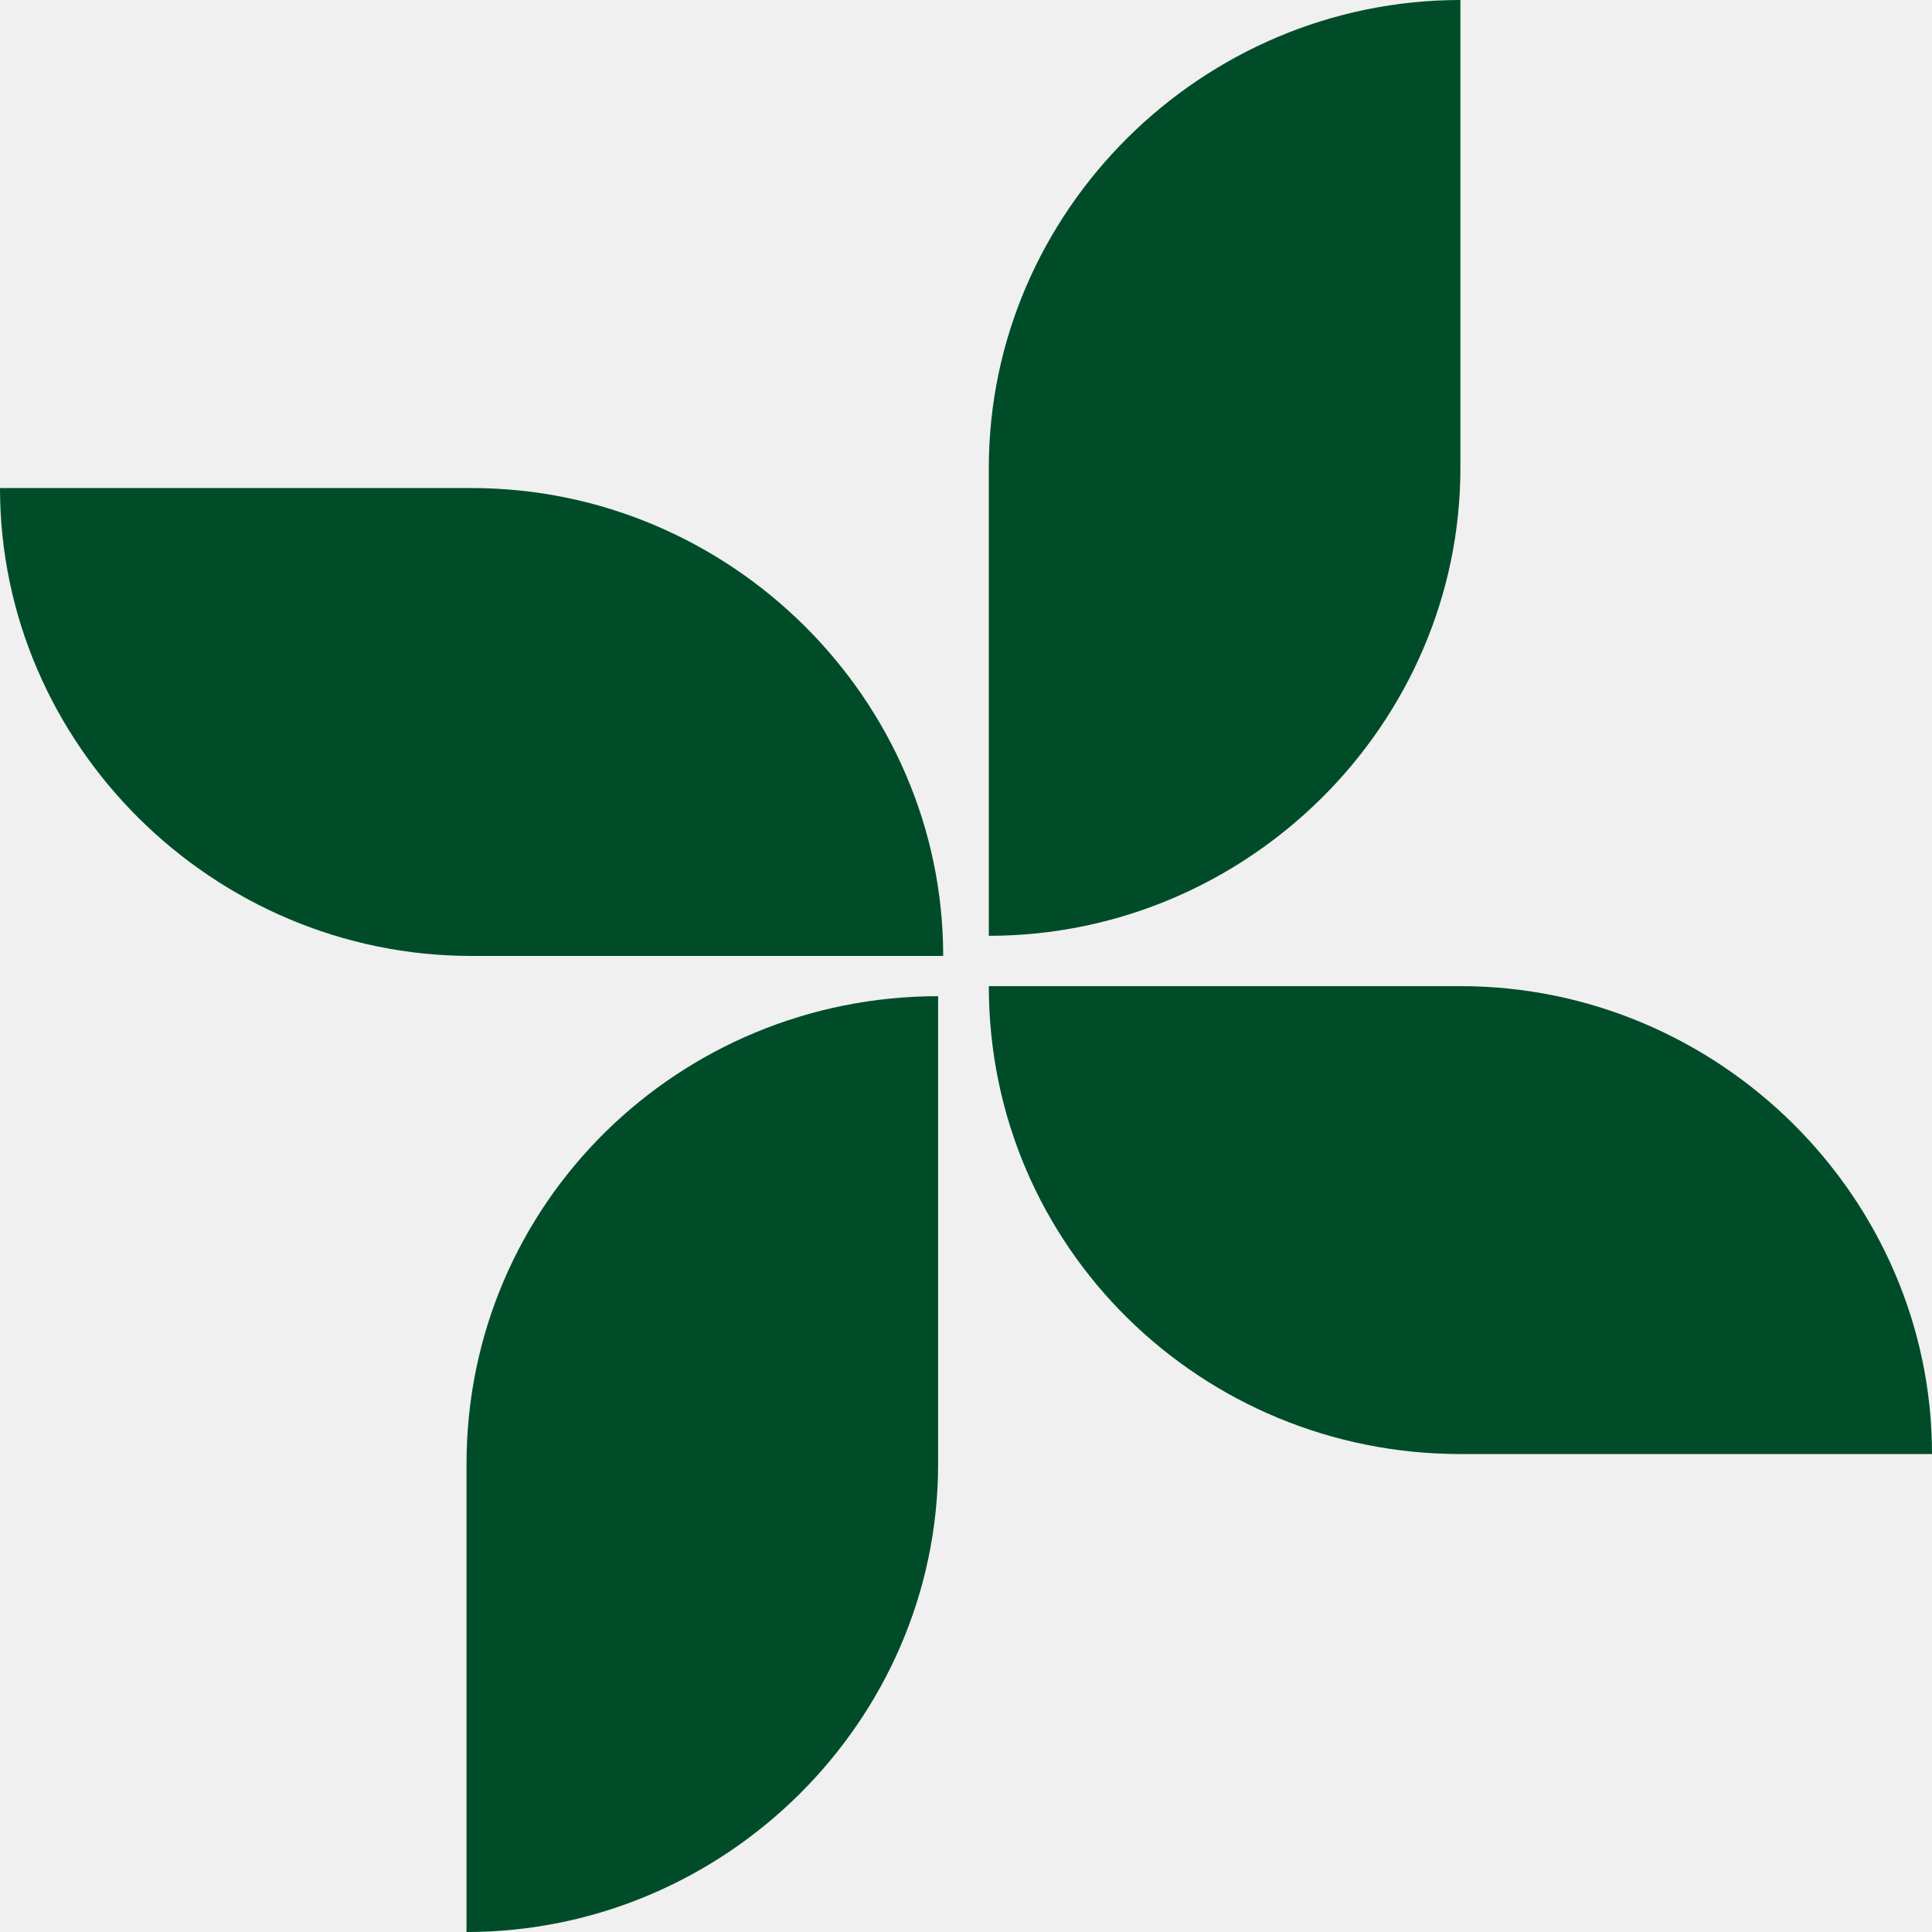
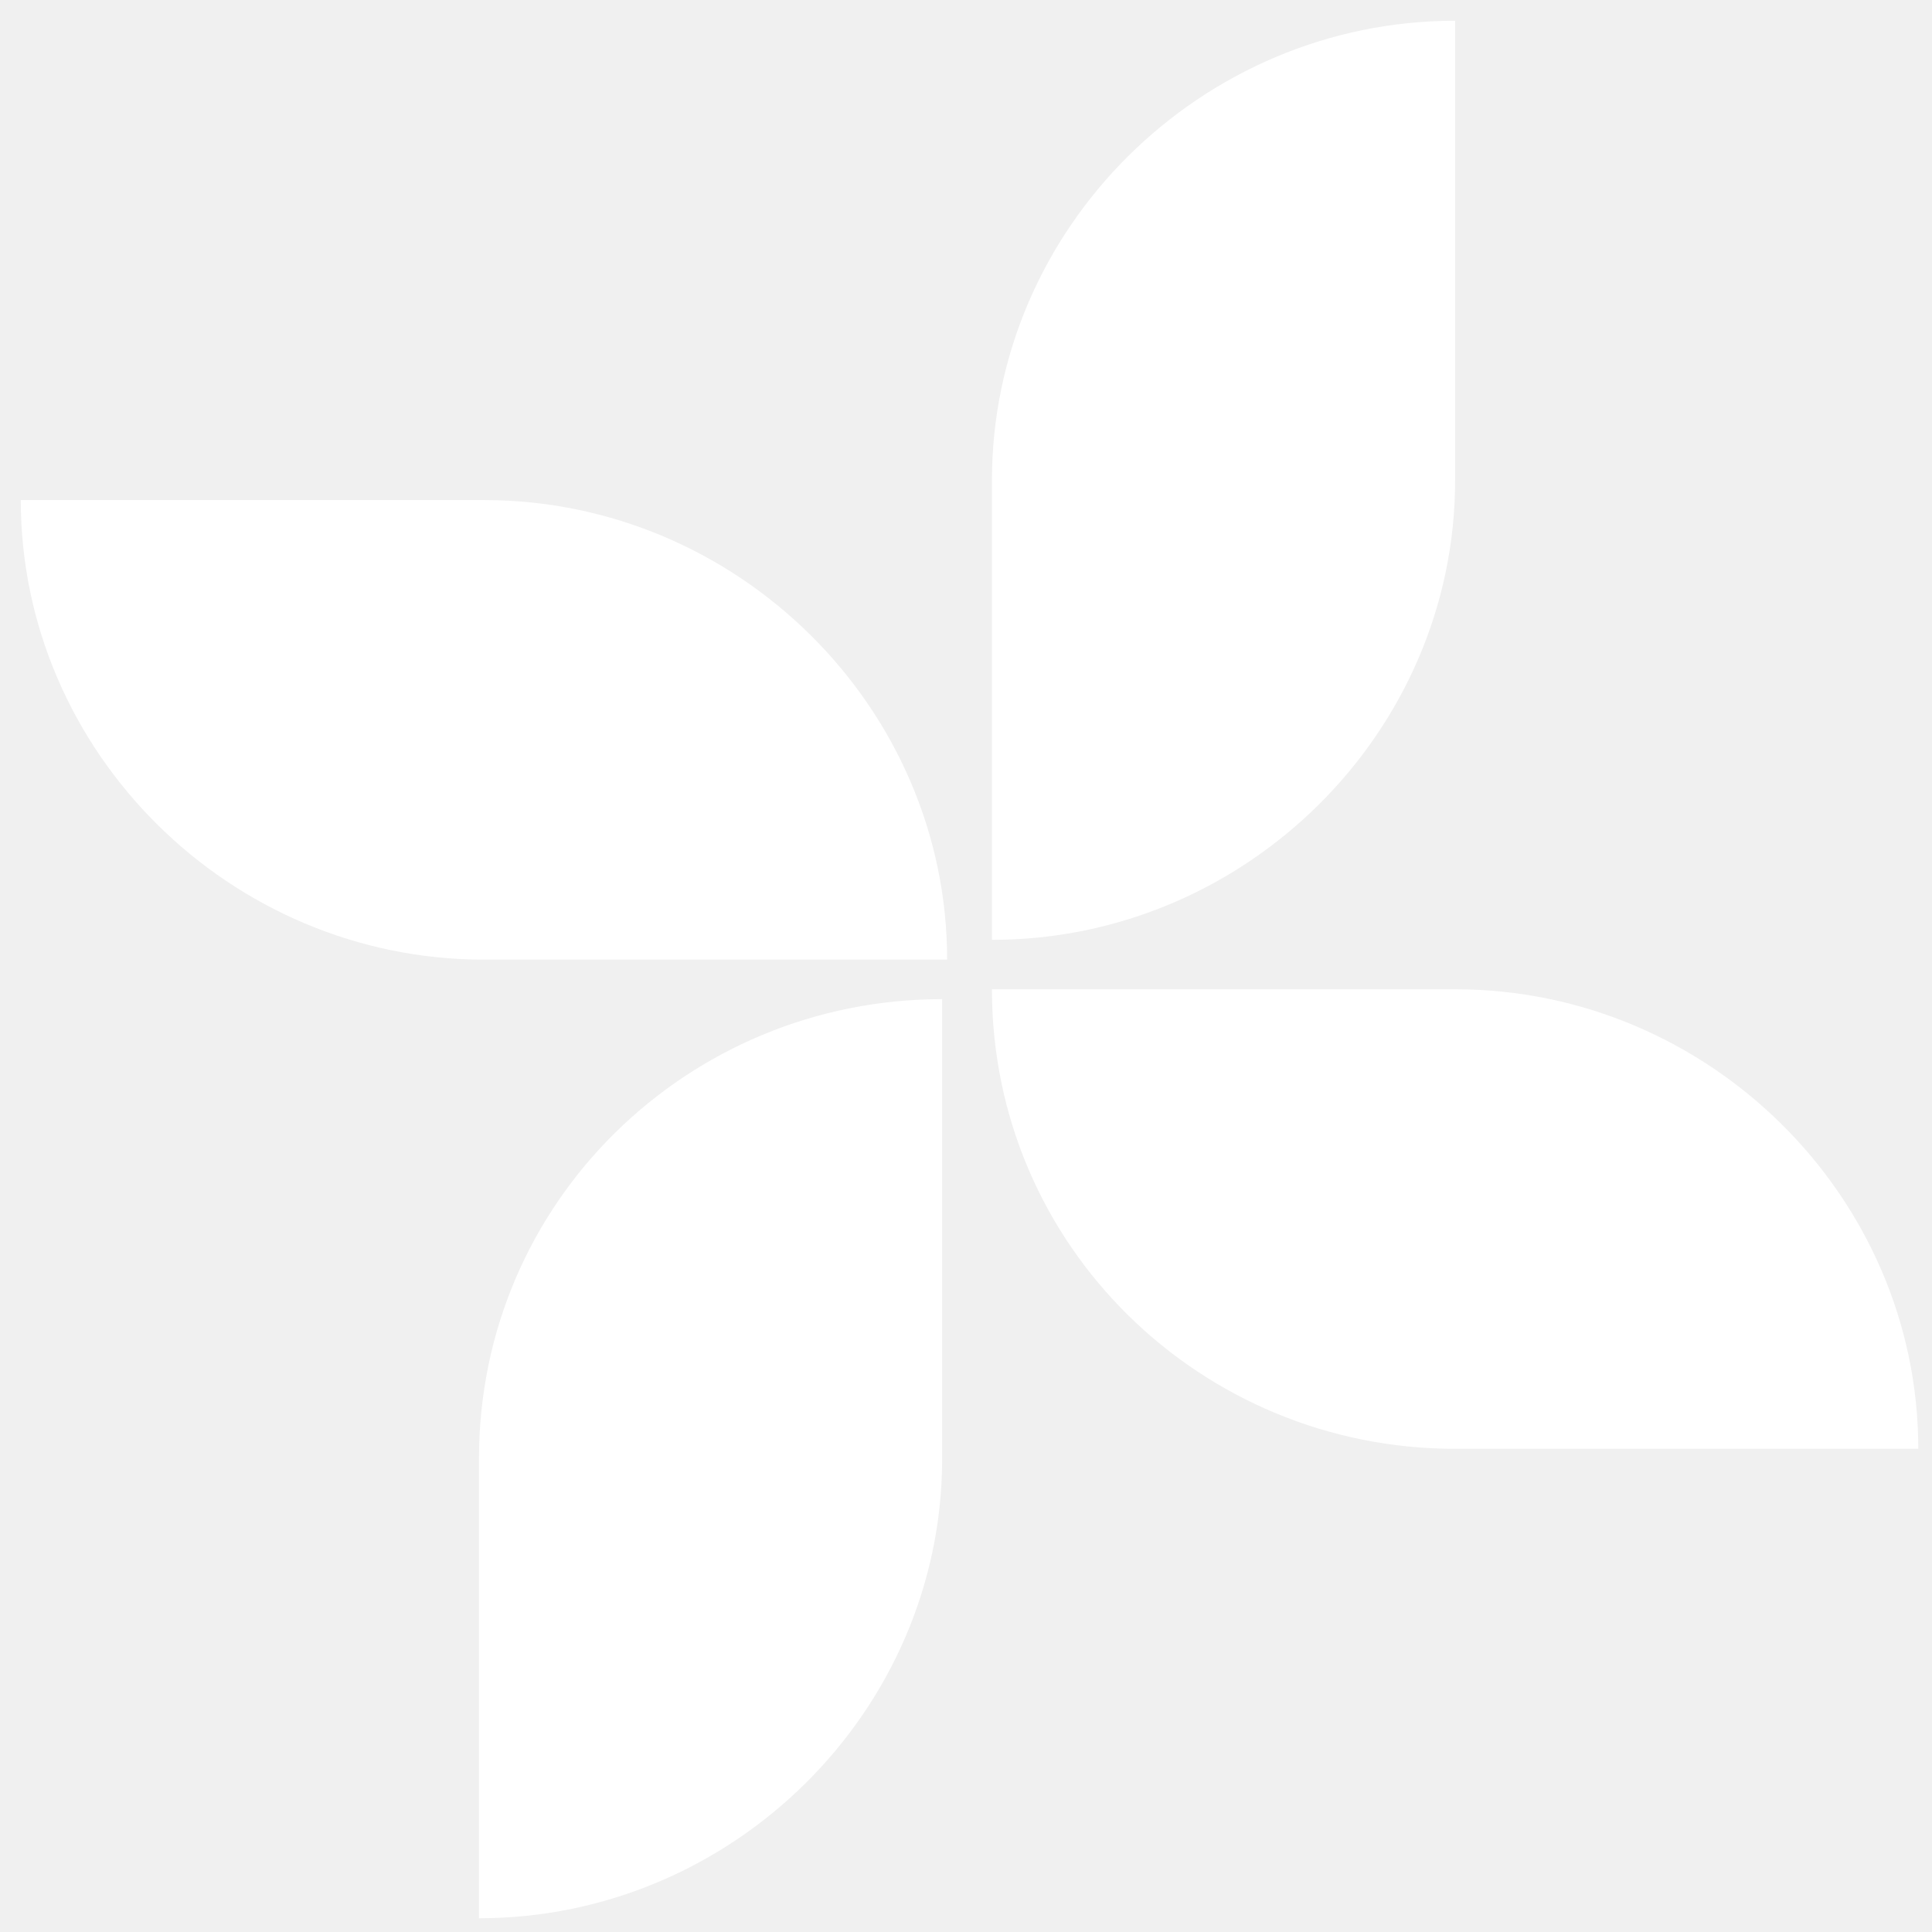
- <svg xmlns="http://www.w3.org/2000/svg" width="62" height="62" viewBox="0 0 62 62" fill="none">
-   <path d="M14.971 46.984V62C23.27 62 30.105 55.219 30.105 46.984V31.969C21.806 31.969 14.971 38.589 14.971 46.984Z" fill="#004C29" />
-   <path d="M31.732 15.016V30.031C40.032 30.031 46.866 23.25 46.866 15.016V0C38.567 0 31.732 6.781 31.732 15.016Z" fill="#004C29" />
-   <path d="M15.134 15.662H0C0 23.896 6.835 30.678 15.134 30.678H30.268C30.268 22.443 23.433 15.662 15.134 15.662Z" fill="#004C29" />
-   <path d="M46.866 46.662H62C62 38.427 55.166 31.646 46.866 31.646H31.732C31.732 40.042 38.567 46.662 46.866 46.662Z" fill="#004C29" />
+ <svg xmlns="http://www.w3.org/2000/svg" width="84" height="84" viewBox="0 0 84 84" fill="none">
+   <path d="M20.825 63.421V83.402C31.869 83.402 40.963 74.378 40.963 63.421V43.441C29.92 43.441 20.825 52.249 20.825 63.421Z" fill="white" />
+   <path d="M43.128 20.883V40.863C54.172 40.863 63.266 31.84 63.266 20.883V0.902C52.223 0.902 43.128 9.925 43.128 20.883Z" fill="white" />
+   <path d="M21.042 21.742H0.904C0.904 32.699 9.999 41.723 21.042 41.723H41.18C41.18 30.766 32.085 21.742 21.042 21.742Z" fill="white" />
+   <path d="M63.266 62.992H83.404C83.404 52.035 74.309 43.012 63.266 43.012H43.128C43.128 54.184 52.223 62.992 63.266 62.992Z" fill="white" />
</svg>
